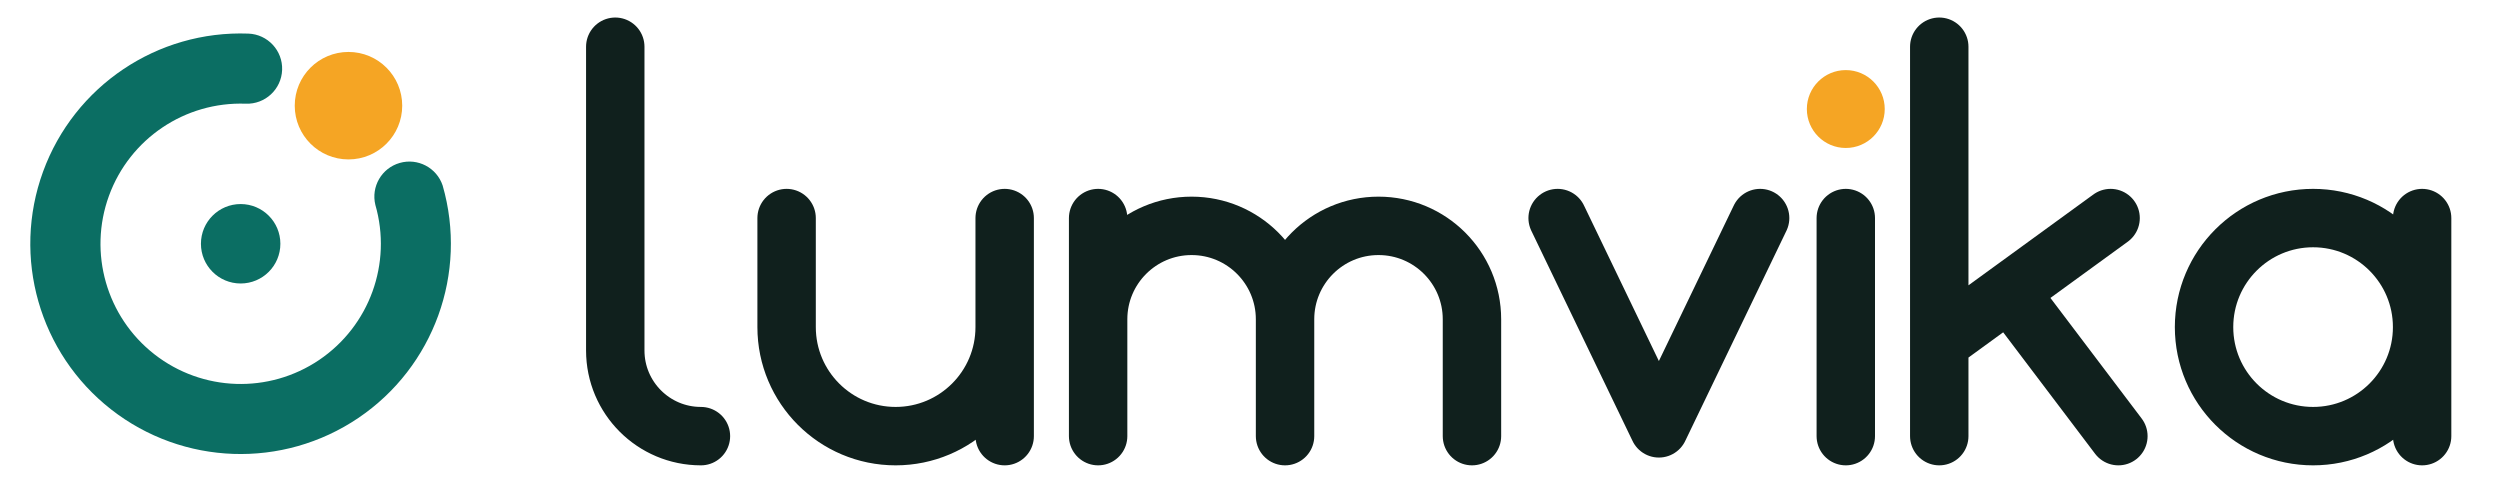
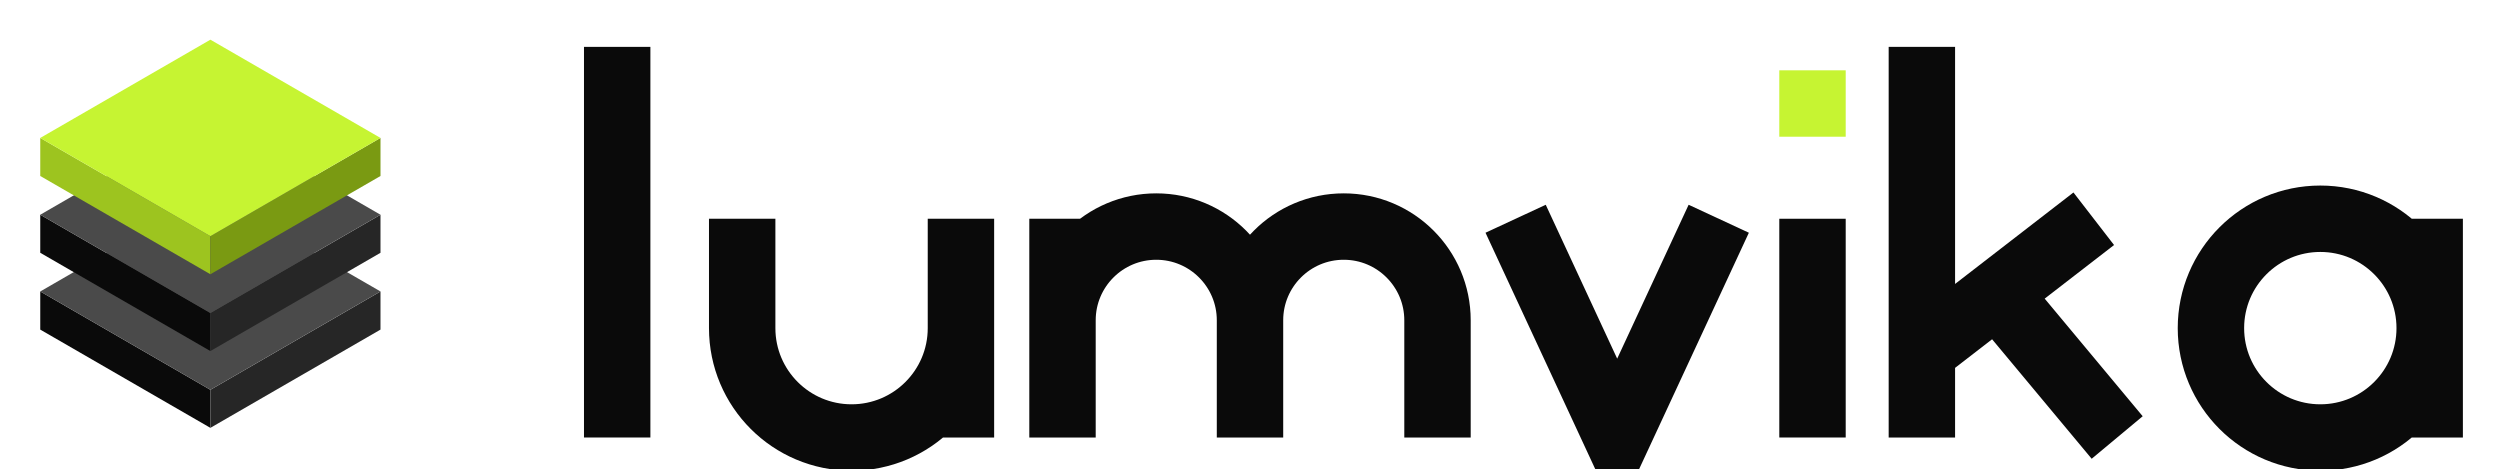
- <svg xmlns="http://www.w3.org/2000/svg" viewBox="0 0 642 124">
-   <g transform="translate(-15 -13) scale(0.3)">
-     <path d="M428.9 202.1A180 180 0 1 1 262.6 72.1A30 30 0 0 1 260.4 132.1A120 120 0 1 0 371.3 218.7A30 30 0 0 1 428.9 202.1Z" fill="#0B6E63" />
-     <path d="M222 252A34 34 0 1 0 290 252A34 34 0 1 0 222 252Z" fill="#0B6E63" />
-     <path d="M302.3 133.8A46 46 0 1 0 394.3 133.8A46 46 0 1 0 302.3 133.8Z" fill="#F5A524" />
+ <svg xmlns="http://www.w3.org/2000/svg" viewBox="0 0 640 120">
+   <g transform="translate(-4 2) scale(0.226)">
+     <path d="M63.3 364.5L256 475.8L256 432.7L63.3 321.3Z" fill="#0A0A0A" />
+     <path d="M448.7 364.5L256 475.8L256 432.7L448.7 321.3Z" fill="#262626" />
+     <path d="M256 210L448.7 321.3L256 432.7L63.3 321.3Z" fill="#4A4A4A" />
+     <path d="M63.3 277.5L256 388.8L256 345.7L63.3 234.4Z" fill="#0A0A0A" />
+     <path d="M448.7 277.5L256 388.8L256 345.7L448.7 234.4Z" fill="#262626" />
+     <path d="M256 123L448.7 234.4L256 345.7L63.3 234.4Z" fill="#4A4A4A" />
+     <path d="M63.3 190.5L256 301.8L256 258.7L63.3 147.4Z" fill="#9DC41F" />
+     <path d="M448.7 190.5L256 301.8L256 258.7L448.7 147.4Z" fill="#7A9A12" />
+     <path d="M256 36.1L448.7 147.4L256 258.7L63.3 147.4Z" fill="#C6F432" />
  </g>
  <g transform="translate(150 12)">
-     <g fill="none" stroke="#10201D" stroke-width="15" stroke-linecap="round" stroke-linejoin="round">
-       <path d="M8 0V78A22 22 0 0 0 30 100" />
-       <path d="M52 44V72A28 28 0 0 0 108 72V44M108 72V100" />
-       <path d="M132 100V44M132 70A24 24 0 0 1 180 70V100M180 70A24 24 0 0 1 228 70V100" />
-       <path d="M250 44L276 98L302 44" />
-       <path d="M324 44V100" />
-       <path d="M348 0V100M348 76L392 44M366 63L394 100" />
+     <g fill="none" stroke="#0A0A0A" stroke-width="17" stroke-linecap="butt" stroke-linejoin="miter">
+       <path d="M8 0V100" />
+       <path d="M40 44V72A28 28 0 0 0 96 72V44M96 44V100" />
+       <path d="M122 100V44M122 70A24 24 0 0 1 170 70V100M170 70A24 24 0 0 1 218 70V100" />
+       <path d="M238 44L264 100L290 44" />
+       <path d="M314 44V100" />
+       <path d="M342 0V100M342 78L386 44M362 64L392 100" />
      <path d="M416 72A28 28 0 1 0 472 72A28 28 0 1 0 416 72M472 44V100" />
    </g>
-     <circle cx="324" cy="16" r="10" fill="#F5A524" />
+     <rect x="305.5" y="6" width="17" height="17" fill="#C6F432" />
  </g>
</svg>
